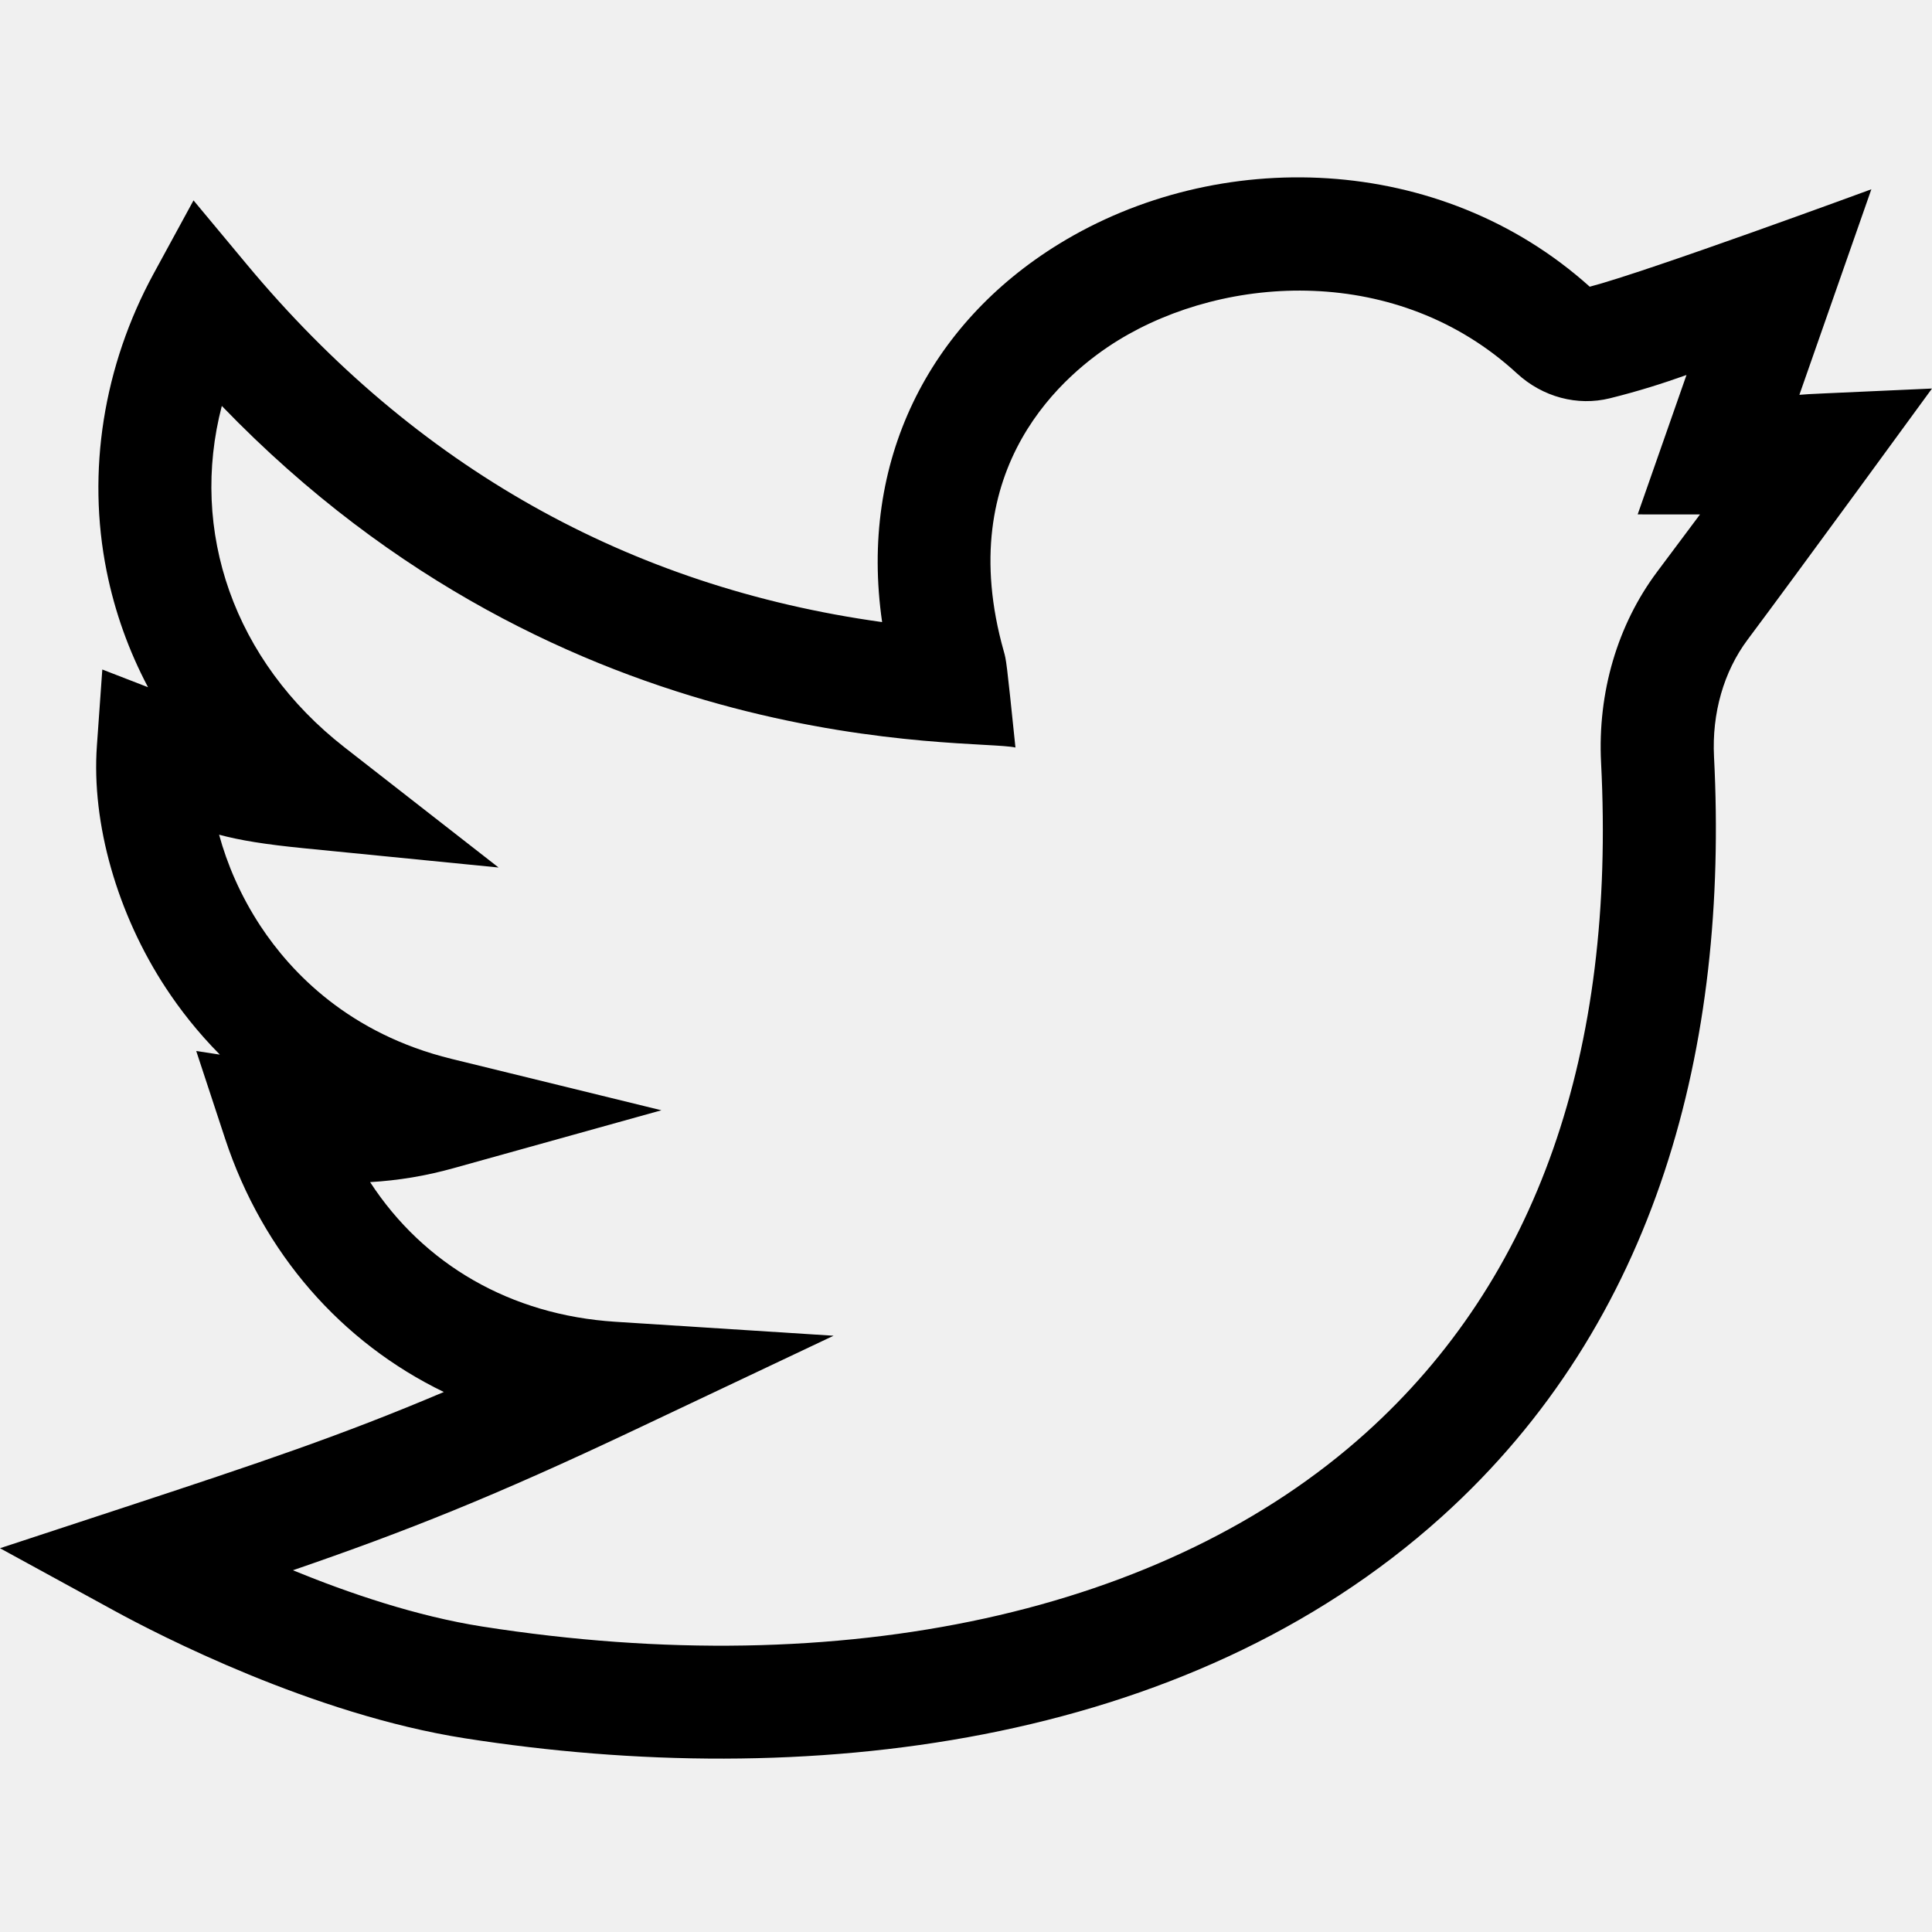
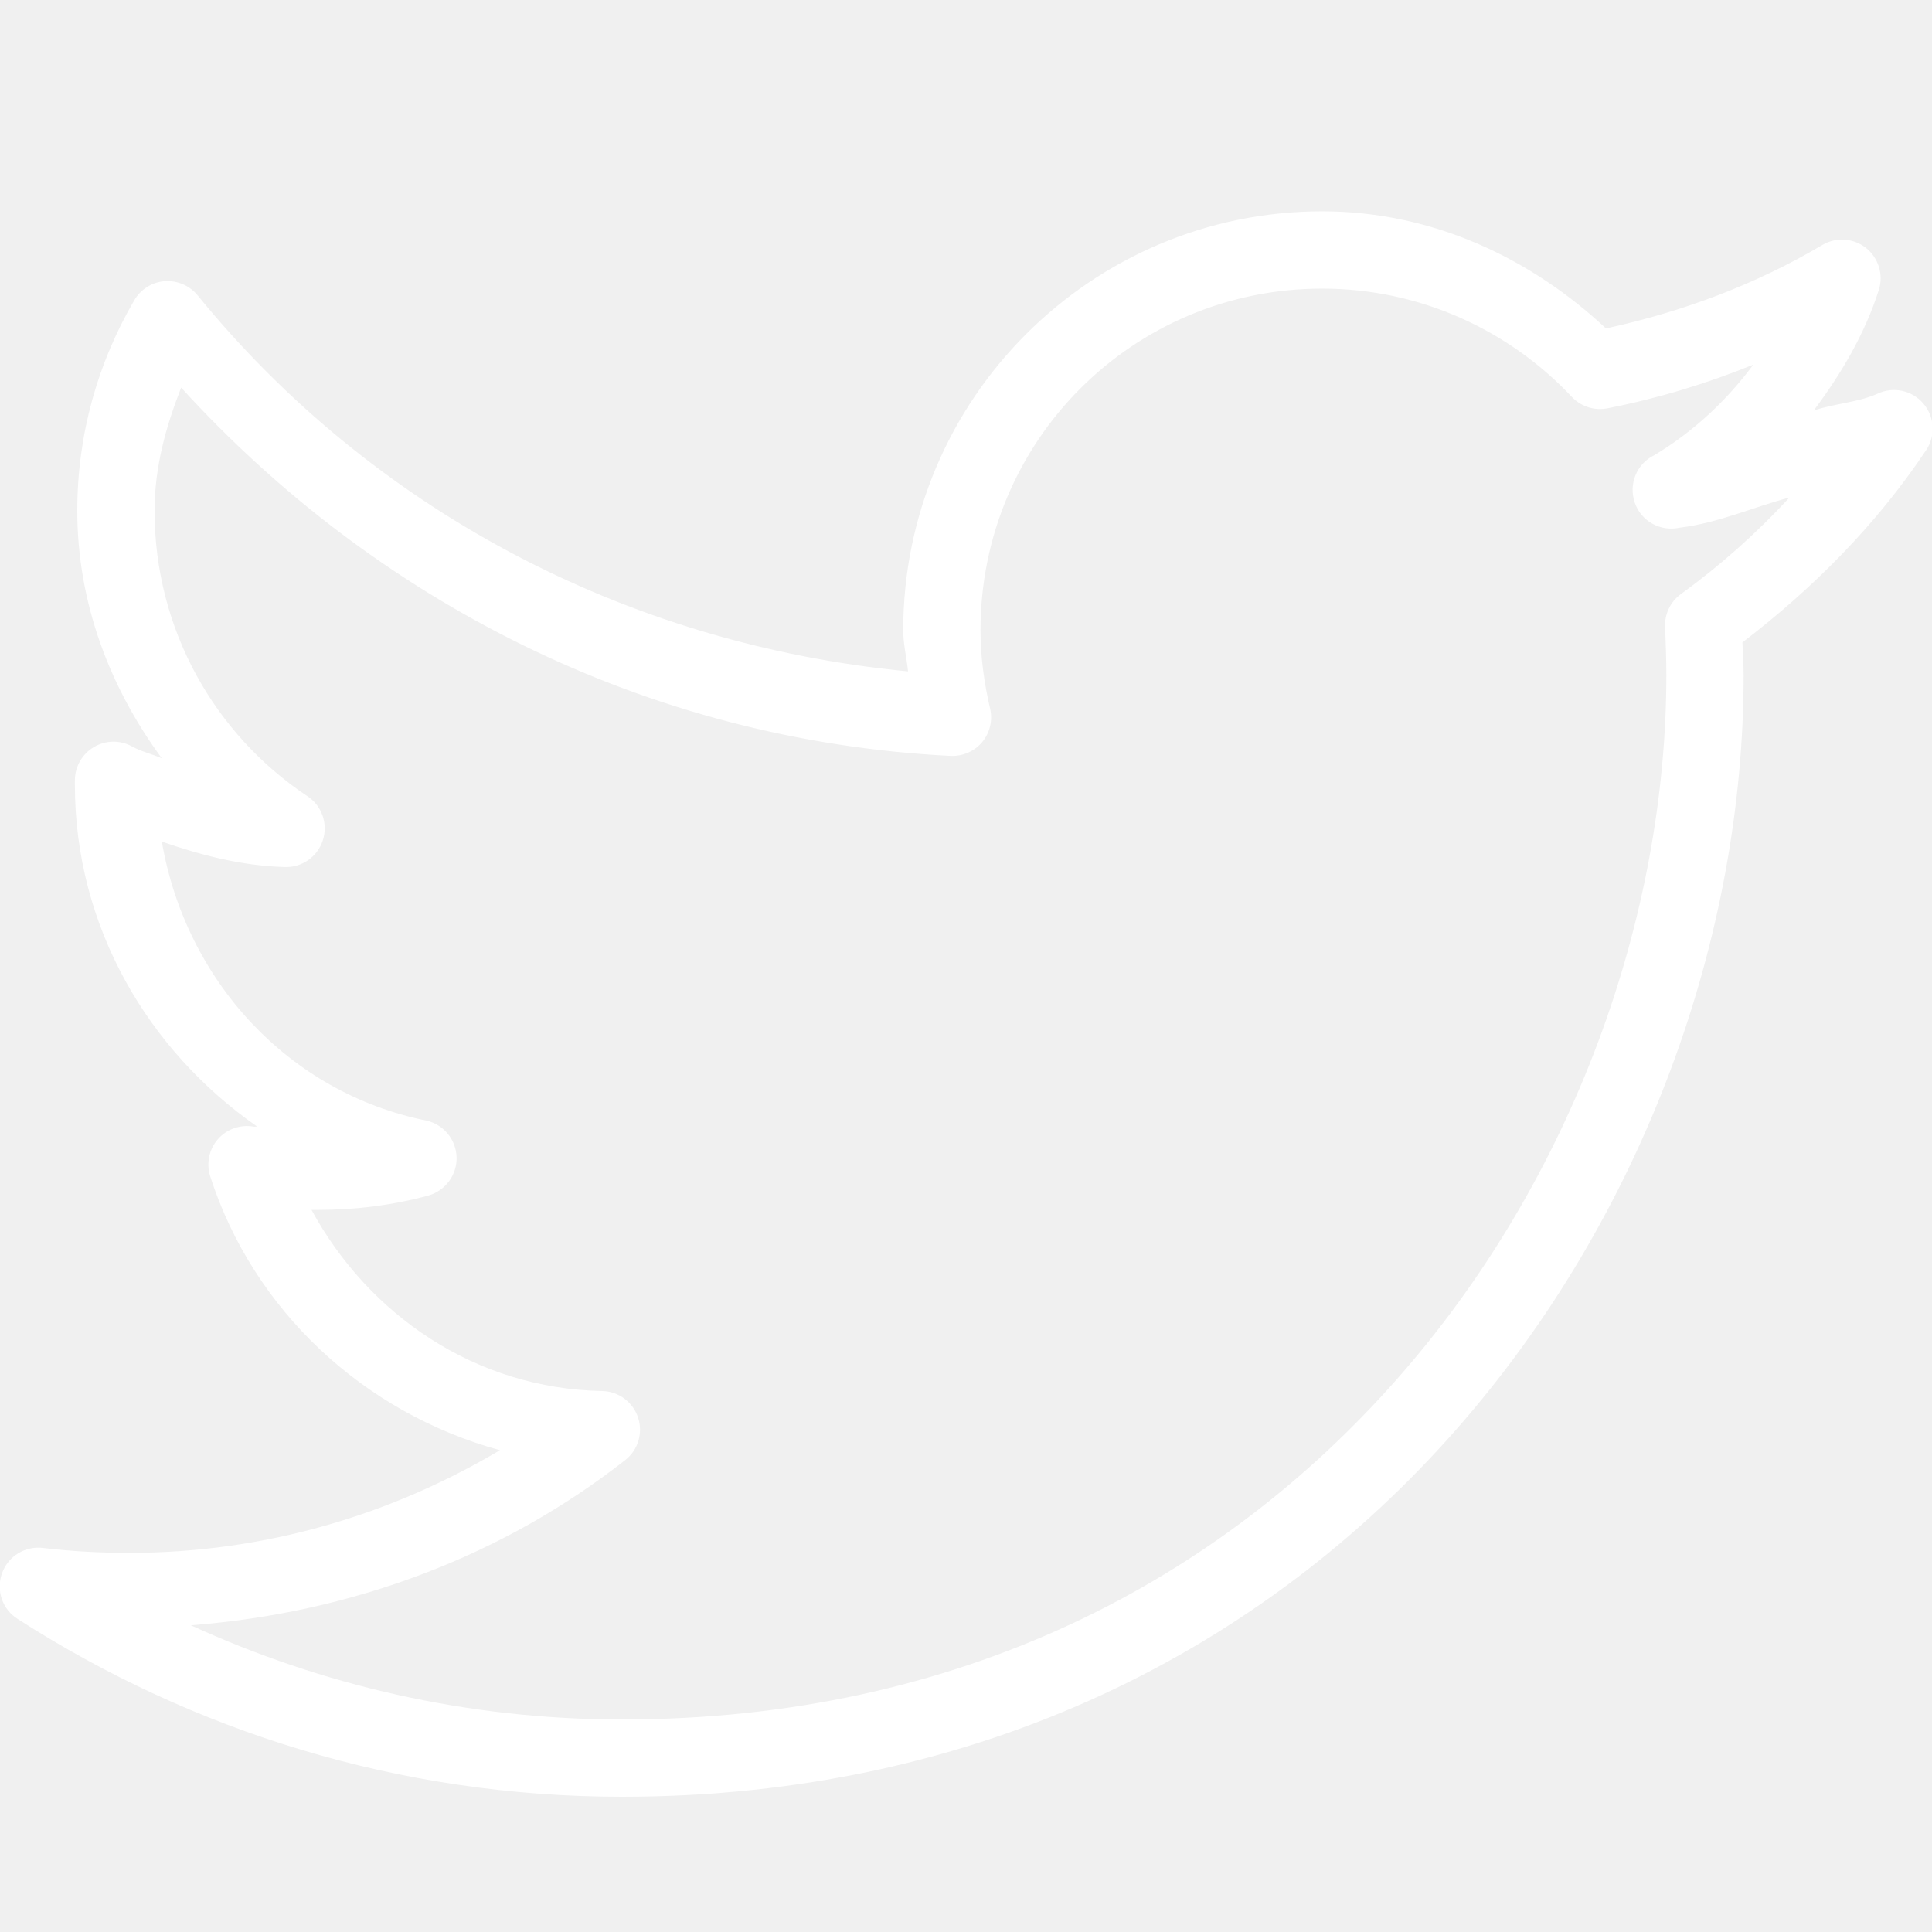
- <svg xmlns="http://www.w3.org/2000/svg" viewBox="0 -47 512 512">
-   <path d="m512 55.965c-32.207 1.484-31.504 1.363-35.145 1.668l19.074-54.473s-59.539 21.902-74.633 25.82c-39.641-35.629-98.562-37.203-140.688-11.312-34.496 21.207-53.012 57.625-46.836 100.191-67.137-9.316-123.703-41.141-168.363-94.789l-14.125-16.965-10.555 19.383c-13.34 24.492-17.77 52.496-12.477 78.852 2.172 10.812 5.863 21.125 10.977 30.781l-12.117-4.695-1.438 20.246c-1.457 20.566 5.391 44.574 18.32 64.215 3.641 5.531 8.328 11.605 14.27 17.598l-6.262-.961 7.641 23.199c10.043 30.48 30.902 54.062 57.973 67.172-27.035 11.473-48.875 18.793-84.773 30.602l-32.844 10.797 30.336 16.586c11.566 6.324 52.438 27.445 92.82 33.781 89.766 14.078 190.832 2.613 258.871-58.664 57.309-51.613 76.113-125.031 72.207-201.434-.59-11.566 2.578-22.605 8.922-31.078 12.707-16.965 48.766-66.406 48.844-66.52zm-72.832 48.551c-10.535 14.066-15.812 32.031-14.867 50.578 3.941 77.066-17.027 136.832-62.328 177.629-52.918 47.66-138.273 66.367-234.172 51.324-17.367-2.723-35.316-8.82-50.172-14.91 30.098-10.355 53.34-19.586 90.875-37.352l52.398-24.801-57.852-3.703c-27.711-1.773-50.785-15.203-64.969-37.008 7.531-.438 14.793-1.656 22.023-3.672l55.176-15.367-55.637-13.625c-27.035-6.621-42.445-22.797-50.613-35.203-5.363-8.152-8.867-16.504-10.969-24.203 5.578 1.496 12.082 2.562 22.57 3.602l51.496 5.094-40.801-31.828c-29.398-22.93-41.18-57.379-32.543-90.496 91.75 95.164 199.477 88.012 210.32 90.527-2.387-23.184-2.449-23.238-3.074-25.445-13.887-49.09 16.547-74.016 30.273-82.453 28.672-17.621 74.184-20.277 105.707 8.754 6.809 6.266 16.016 8.73 24.633 6.59 7.734-1.922 14.082-3.957 20.297-6.172l-12.938 36.945 16.516.012c-3.117 4.18-6.855 9.184-11.352 15.184zm0 0" />
+ <svg xmlns="http://www.w3.org/2000/svg" fill="#FFFFFF" viewBox="0 0 50 50" width="50px" height="50px">
+   <path d="M 34.219 5.469 C 28.238 5.469 23.375 10.332 23.375 16.312 C 23.375 16.672 23.465 17.023 23.5 17.375 C 16.105 16.668 9.566 13.105 5.125 7.656 C 4.918 7.395 4.598 7.254 4.262 7.277 C 3.93 7.301 3.633 7.492 3.469 7.781 C 2.535 9.387 2 11.234 2 13.219 C 2 15.621 2.859 17.82 4.188 19.625 C 3.93 19.512 3.648 19.449 3.406 19.312 C 3.098 19.148 2.727 19.156 2.426 19.336 C 2.125 19.516 1.941 19.84 1.938 20.188 L 1.938 20.312 C 1.938 23.996 3.844 27.195 6.656 29.156 C 6.625 29.152 6.594 29.164 6.562 29.156 C 6.219 29.098 5.871 29.219 5.641 29.48 C 5.41 29.742 5.336 30.105 5.438 30.438 C 6.555 33.91 9.406 36.562 12.938 37.531 C 10.125 39.203 6.863 40.188 3.344 40.188 C 2.582 40.188 1.852 40.148 1.125 40.062 C 0.656 40 0.207 40.273 0.051 40.719 C -0.109 41.164 0.066 41.66 0.469 41.906 C 4.98 44.801 10.336 46.5 16.094 46.5 C 25.426 46.5 32.746 42.602 37.656 37.031 C 42.566 31.461 45.125 24.227 45.125 17.469 C 45.125 17.184 45.102 16.906 45.094 16.625 C 46.926 15.223 48.562 13.578 49.844 11.656 C 50.098 11.285 50.07 10.789 49.777 10.445 C 49.488 10.102 49 9.996 48.594 10.188 C 48.078 10.418 47.477 10.441 46.938 10.625 C 47.648 9.676 48.258 8.652 48.625 7.5 C 48.75 7.105 48.613 6.672 48.289 6.414 C 47.965 6.16 47.512 6.129 47.156 6.344 C 45.449 7.355 43.559 8.066 41.562 8.5 C 39.625 6.688 37.074 5.469 34.219 5.469 Z M 34.219 7.469 C 36.77 7.469 39.074 8.559 40.688 10.281 C 40.93 10.531 41.285 10.637 41.625 10.562 C 42.93 10.305 44.168 9.926 45.375 9.438 C 44.68 10.375 43.82 11.176 42.812 11.781 C 42.355 12.004 42.141 12.531 42.309 13.012 C 42.473 13.488 42.973 13.766 43.469 13.656 C 44.469 13.535 45.359 13.129 46.312 12.875 C 45.457 13.801 44.52 14.637 43.5 15.375 C 43.223 15.578 43.07 15.906 43.094 16.25 C 43.109 16.656 43.125 17.059 43.125 17.469 C 43.125 23.719 40.727 30.504 36.156 35.688 C 31.586 40.871 24.875 44.5 16.094 44.5 C 12.105 44.5 8.34 43.617 4.938 42.062 C 9.156 41.738 13.047 40.246 16.188 37.781 C 16.516 37.52 16.645 37.082 16.512 36.684 C 16.379 36.285 16.012 36.012 15.594 36 C 12.297 35.941 9.535 34.023 8.062 31.312 C 8.117 31.312 8.164 31.312 8.219 31.312 C 9.207 31.312 10.184 31.188 11.094 30.938 C 11.531 30.809 11.832 30.402 11.816 29.945 C 11.801 29.488 11.477 29.098 11.031 29 C 7.473 28.281 4.805 25.383 4.188 21.781 C 5.195 22.129 6.227 22.402 7.344 22.438 C 7.801 22.465 8.215 22.18 8.355 21.746 C 8.496 21.312 8.324 20.836 7.938 20.594 C 5.562 19.004 4 16.297 4 13.219 C 4 12.078 4.297 11.031 4.688 10.031 C 9.688 15.52 16.688 19.164 24.594 19.562 C 24.906 19.578 25.211 19.449 25.414 19.211 C 25.617 18.969 25.695 18.648 25.625 18.344 C 25.473 17.695 25.375 17.008 25.375 16.312 C 25.375 11.414 29.32 7.469 34.219 7.469 Z" />
</svg>
